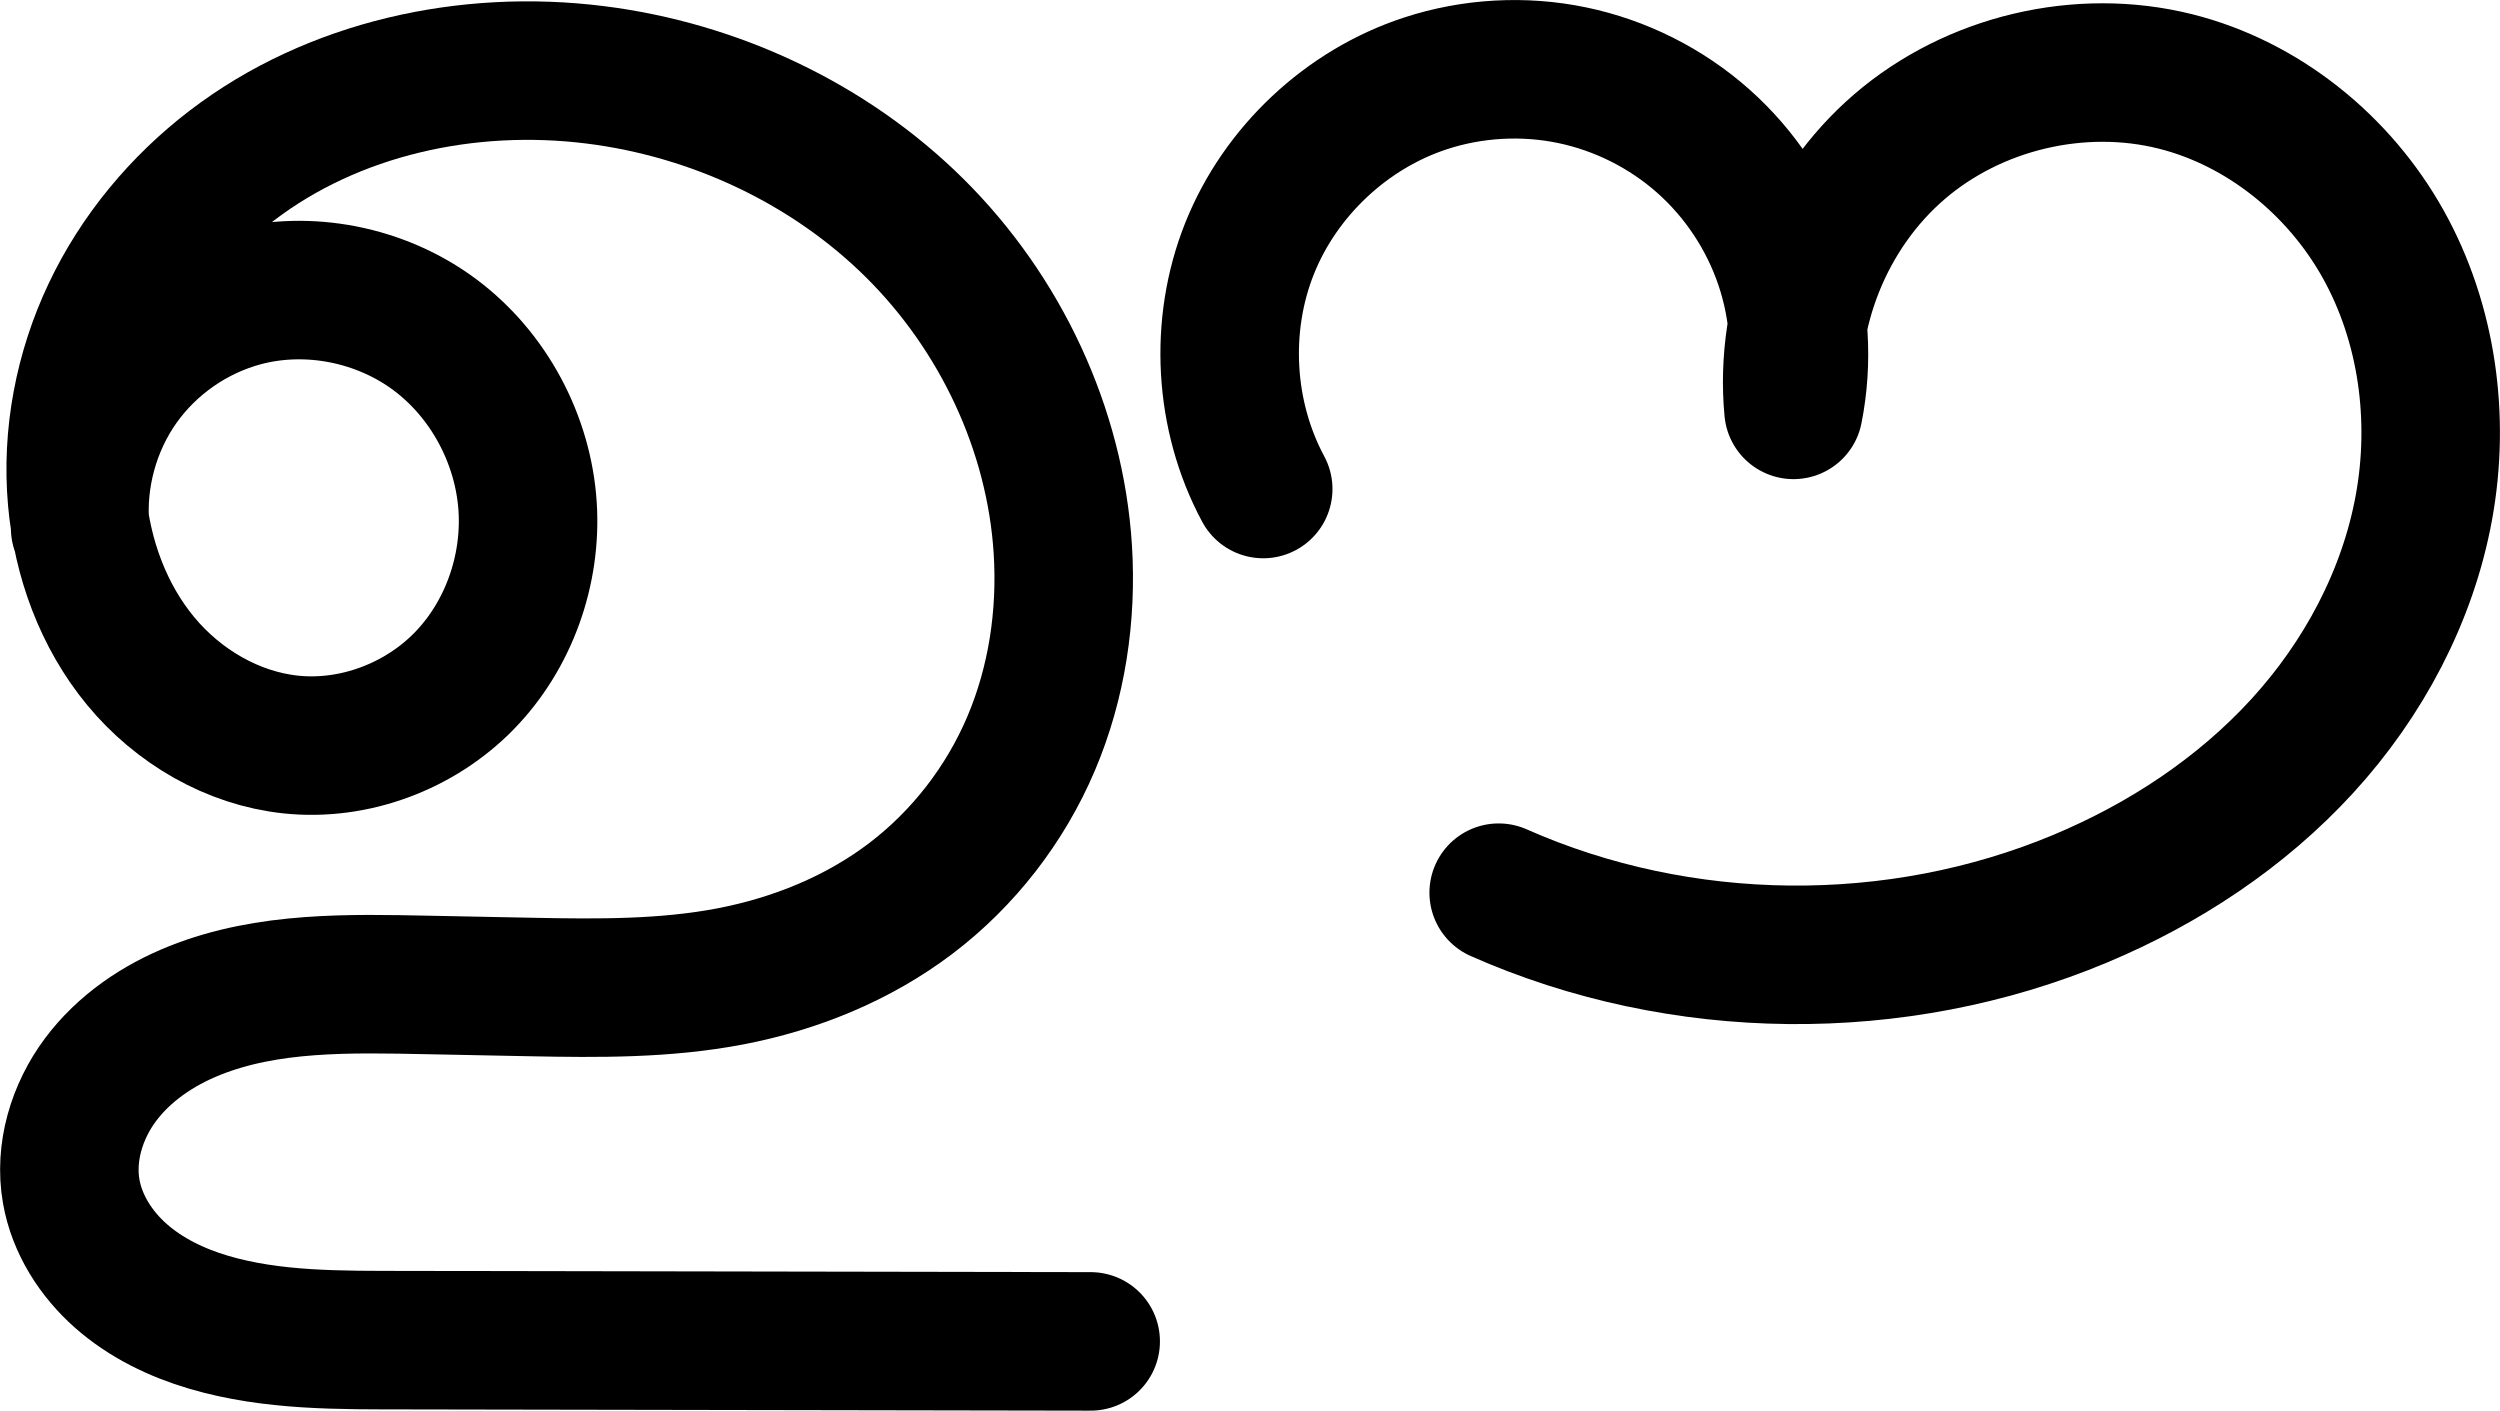
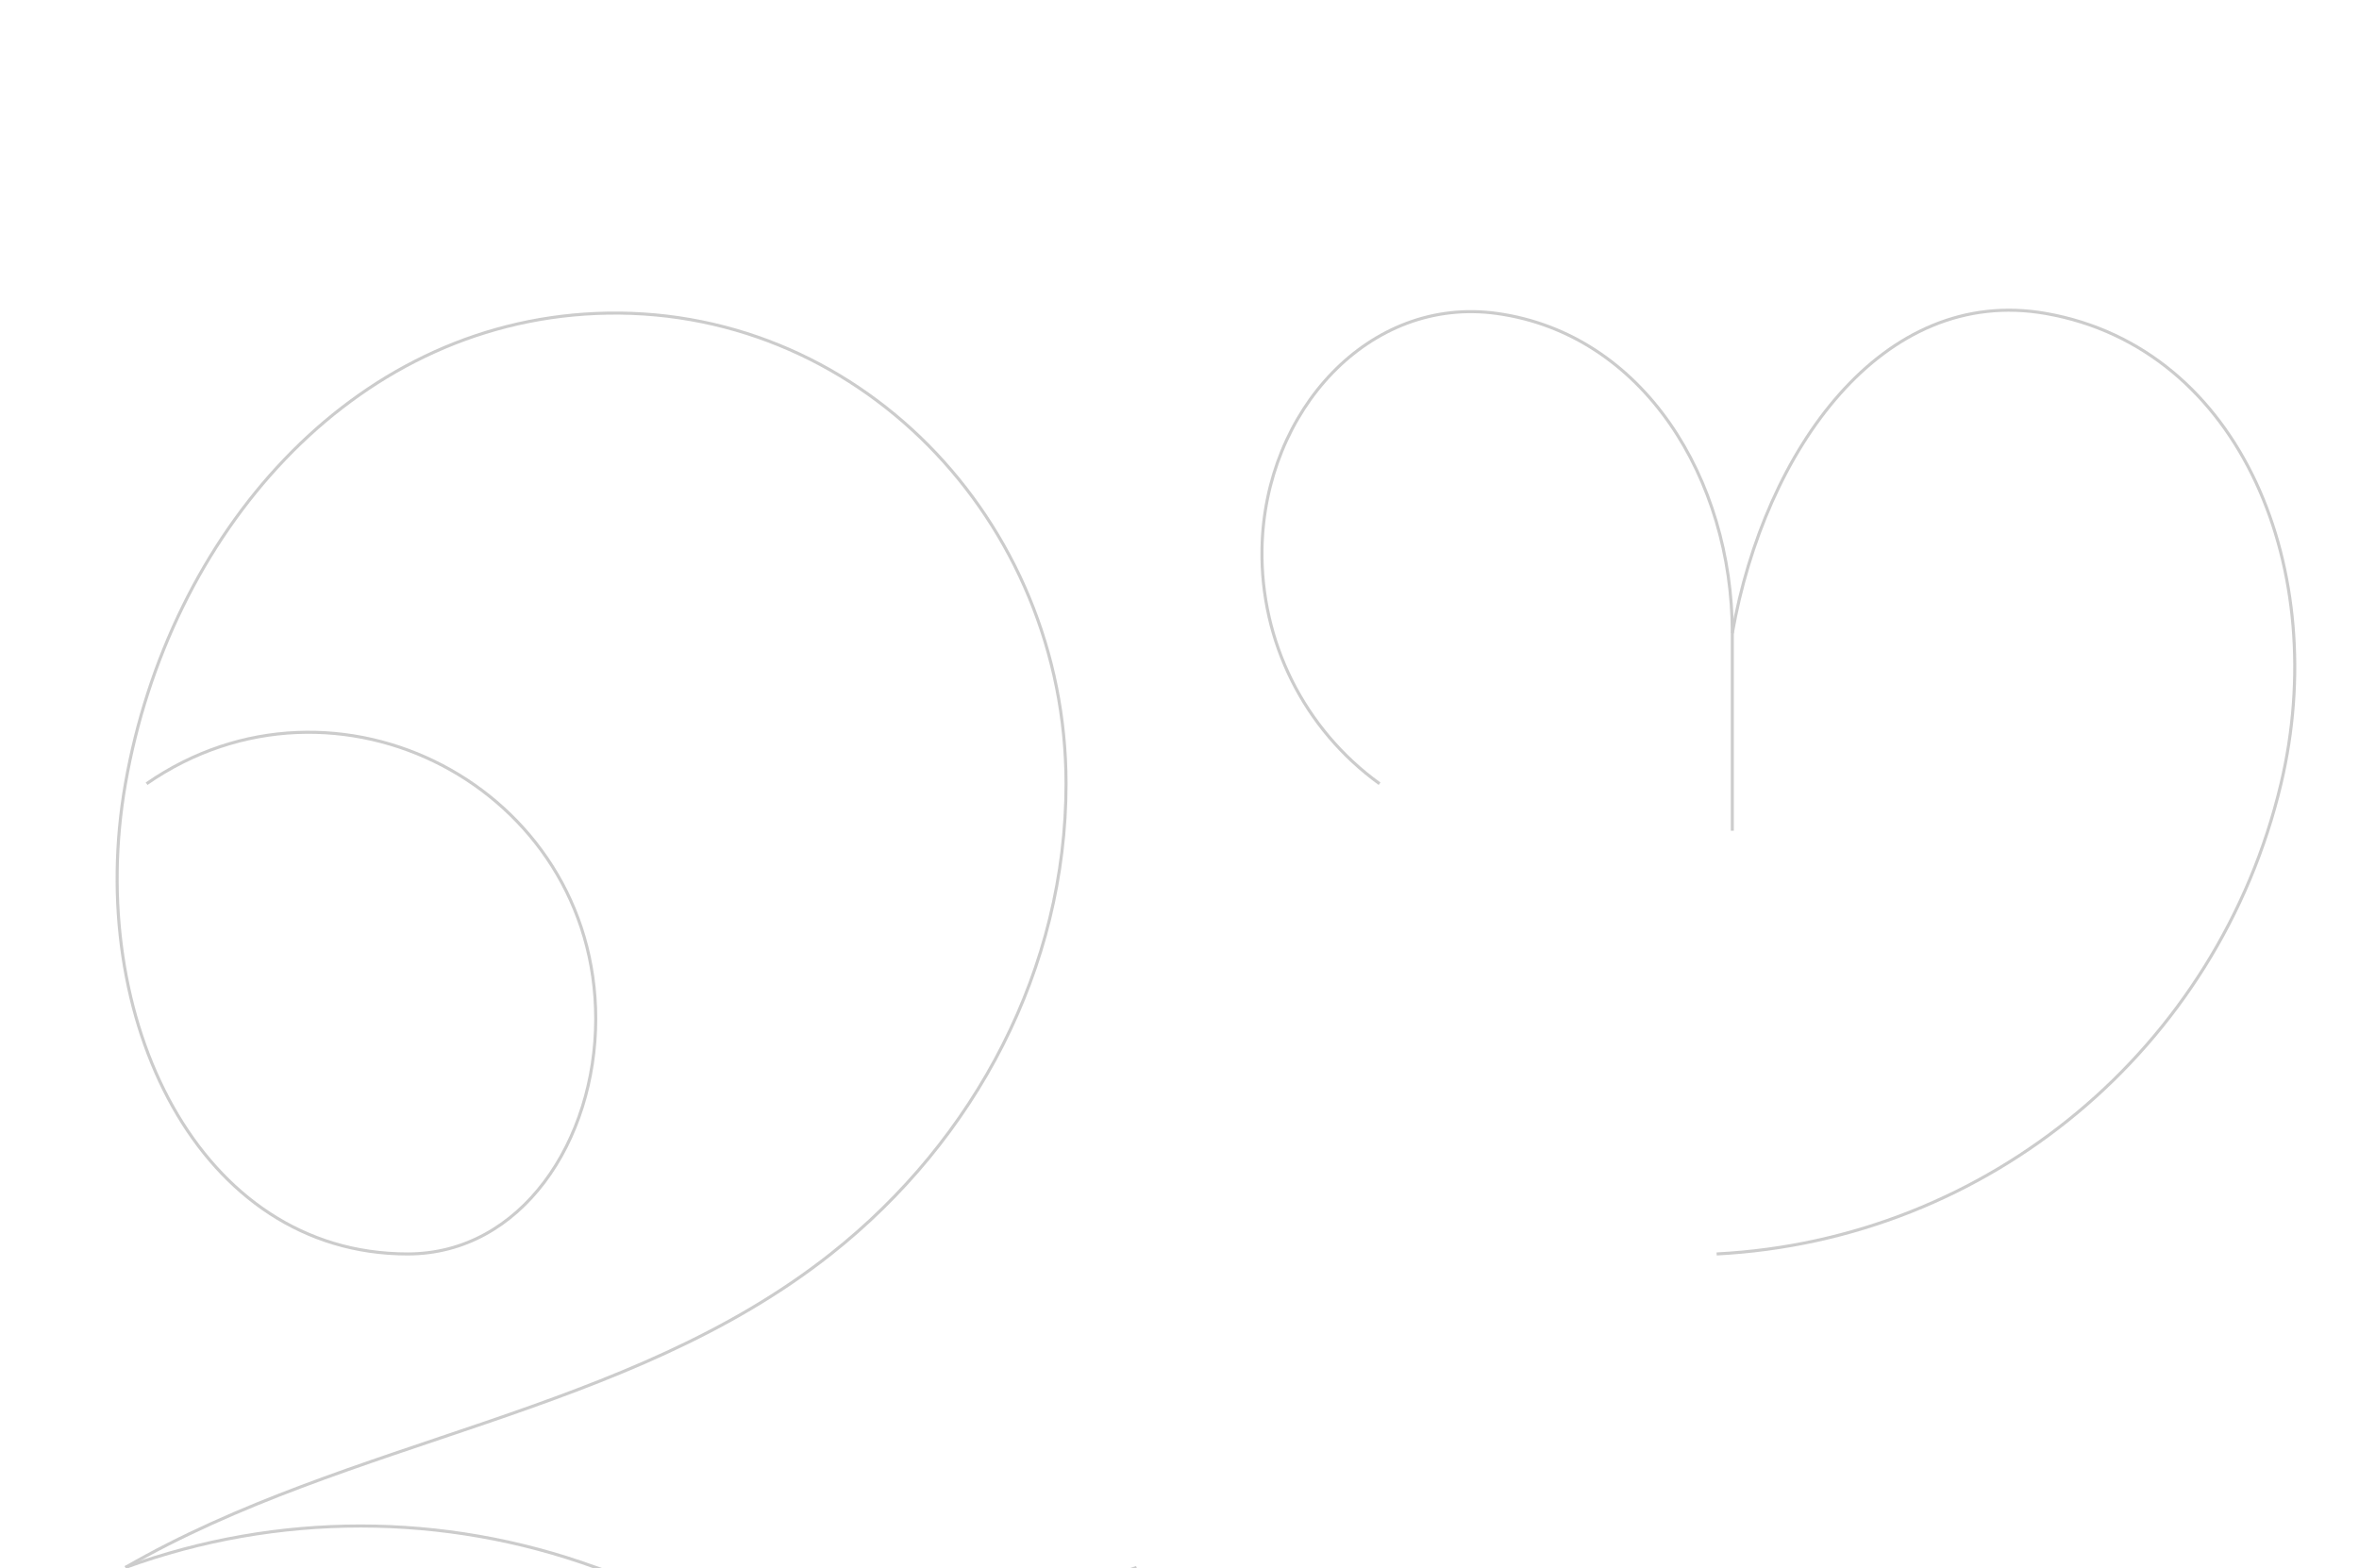
- <svg xmlns="http://www.w3.org/2000/svg" width="631.733" height="356.462" id="svg2992" version="1.1">
-   <defs id="defs5498">
-     </defs>
-   <g id="layer1" transform="translate(3585.207,93.57157)">
-     <g id="layer1-9" transform="translate(-3772.488,-2164.858)">
-       <path id="path4140-7-5-3-6-7" d="m 207.536,2204.78 c -1.054,-12.893 2.559,-26.117 10.023,-36.683 7.464,-10.565 18.72,-18.39 31.224,-21.705 16.427,-4.355 34.735,-0.69 48.367,9.458 13.632,10.148 22.368,26.518 23.456,43.477 1.03,16.05 -4.795,32.515 -16.029,44.024 -11.234,11.509 -27.776,17.753 -43.771,16.076 -14.768,-1.548 -28.516,-9.642 -37.976,-21.087 -9.46,-11.445 -14.763,-26.033 -16.083,-40.823 -1.437,-16.108 1.737,-32.545 8.67,-47.156 6.933,-14.611 17.57,-27.388 30.414,-37.215 25.688,-19.654 59.681,-26.967 91.776,-22.961 30.21,3.77 59.268,17.345 80.87,38.797 21.602,21.453 35.46,50.764 37.371,81.148 1.049,16.683 -1.48,33.661 -8.013,49.047 -6.534,15.386 -17.104,29.046 -30.419,39.154 -13.314,10.107 -29.215,16.549 -45.633,19.69 -16.418,3.141 -33.264,3.013 -49.976,2.681 l -26.201,-0.52 c -19.962,-0.396 -40.585,-0.944 -59.126,6.461 -9.271,3.702 -17.863,9.508 -23.826,17.514 -5.963,8.006 -9.098,18.345 -7.378,28.178 1.452,8.299 6.249,15.803 12.569,21.374 6.32,5.571 14.096,9.318 22.175,11.703 16.16,4.77 33.317,4.497 50.167,4.527 l 172.702,0.309" style="fill:none;fill-rule:evenodd;stroke:#000000;stroke-width:35;stroke-linecap:round;stroke-linejoin:round;stroke-miterlimit:4;stroke-dasharray:none;stroke-opacity:1" />
-       <g id="layer1-0" transform="translate(1851.061,1821.334)">
-         <path style="fill:none;fill-rule:evenodd;stroke:#000000;stroke-width:35;stroke-linecap:round;stroke-linejoin:round;stroke-miterlimit:4;stroke-dasharray:none;stroke-opacity:1" d="m -1344.573,373.525 c -9.929,-18.468 -11.221,-41.356 -3.434,-60.823 7.787,-19.468 24.508,-35.151 44.434,-41.677 11.882,-3.891 24.787,-4.614 37.029,-2.074 12.243,2.54 23.794,8.337 33.147,16.634 9.354,8.297 16.486,19.075 20.468,30.928 3.982,11.852 4.803,24.751 2.356,37.012 -2.363,-24.712 7.934,-50.303 26.755,-66.491 18.821,-16.188 45.664,-22.542 69.745,-16.509 22.181,5.557 41.376,21.168 52.515,41.138 11.139,19.97 14.387,43.962 10.294,66.459 -4.093,22.497 -15.297,43.455 -30.732,60.327 -15.435,16.872 -34.986,29.742 -56.077,38.576 -46.469,19.463 -100.937,18.908 -147,-1.5" id="path4149" />
-       </g>
-     </g>
-   </g>
+ <svg xmlns="http://www.w3.org/2000/svg" version="1.1" width="1540.861" height="1024" viewBox="0 0 1540.861 1024">
+   <path d="M95.742 512C219.689 426.078,389.119 514.784,389.119 665.6C389.119 745.382,340.421 819.2,266.239 819.2C130.04 819.2,55.068 665.253,81.919 512C110.432 349.263,228.682 211.761,389.119 204.8C558.826 197.437,696.319 339.408,696.319 512C696.319 632.442,637.331 744.43,542.719 819.2C409.339 924.606,228.531 939.354,81.919 1024" style="stroke:rgb(80%,80%,80%); stroke-width: 2;stroke-linejoin: round;stroke-miterlimit: 10;fill: none;" />
+   <path d="M81.919 1024C181.135 987.888,289.903 987.888,389.119 1024C503.217 1065.529,628.3 1065.529,742.398 1024" style="stroke:rgb(80%,80%,80%); stroke-width: 2;stroke-linejoin: round;stroke-miterlimit: 10;fill: none;" />
+   <path d="M901.117 512C851.905 476.469,823.215 419.088,824.317 358.4C825.951 268.434,894.376 193.059,977.917 204.8C1073.554 218.241,1131.517 312.997,1131.517 413.694C1131.517 413.704,1131.517 542.711,1131.517 542.722" style="stroke:rgb(80%,80%,80%); stroke-width: 2;stroke-linejoin: round;stroke-miterlimit: 10;fill: none;" />
+   <path d="M1131.517 413.694C1152.601 294.119,1229.514 185.968,1336.317 204.8C1464.638 227.426,1522.665 373.912,1489.917 512C1448.91 684.915,1298.748 810.048,1121.273 819.2" style="stroke:rgb(80%,80%,80%); stroke-width: 2;stroke-linejoin: round;stroke-miterlimit: 10;fill: none;" />
</svg>
